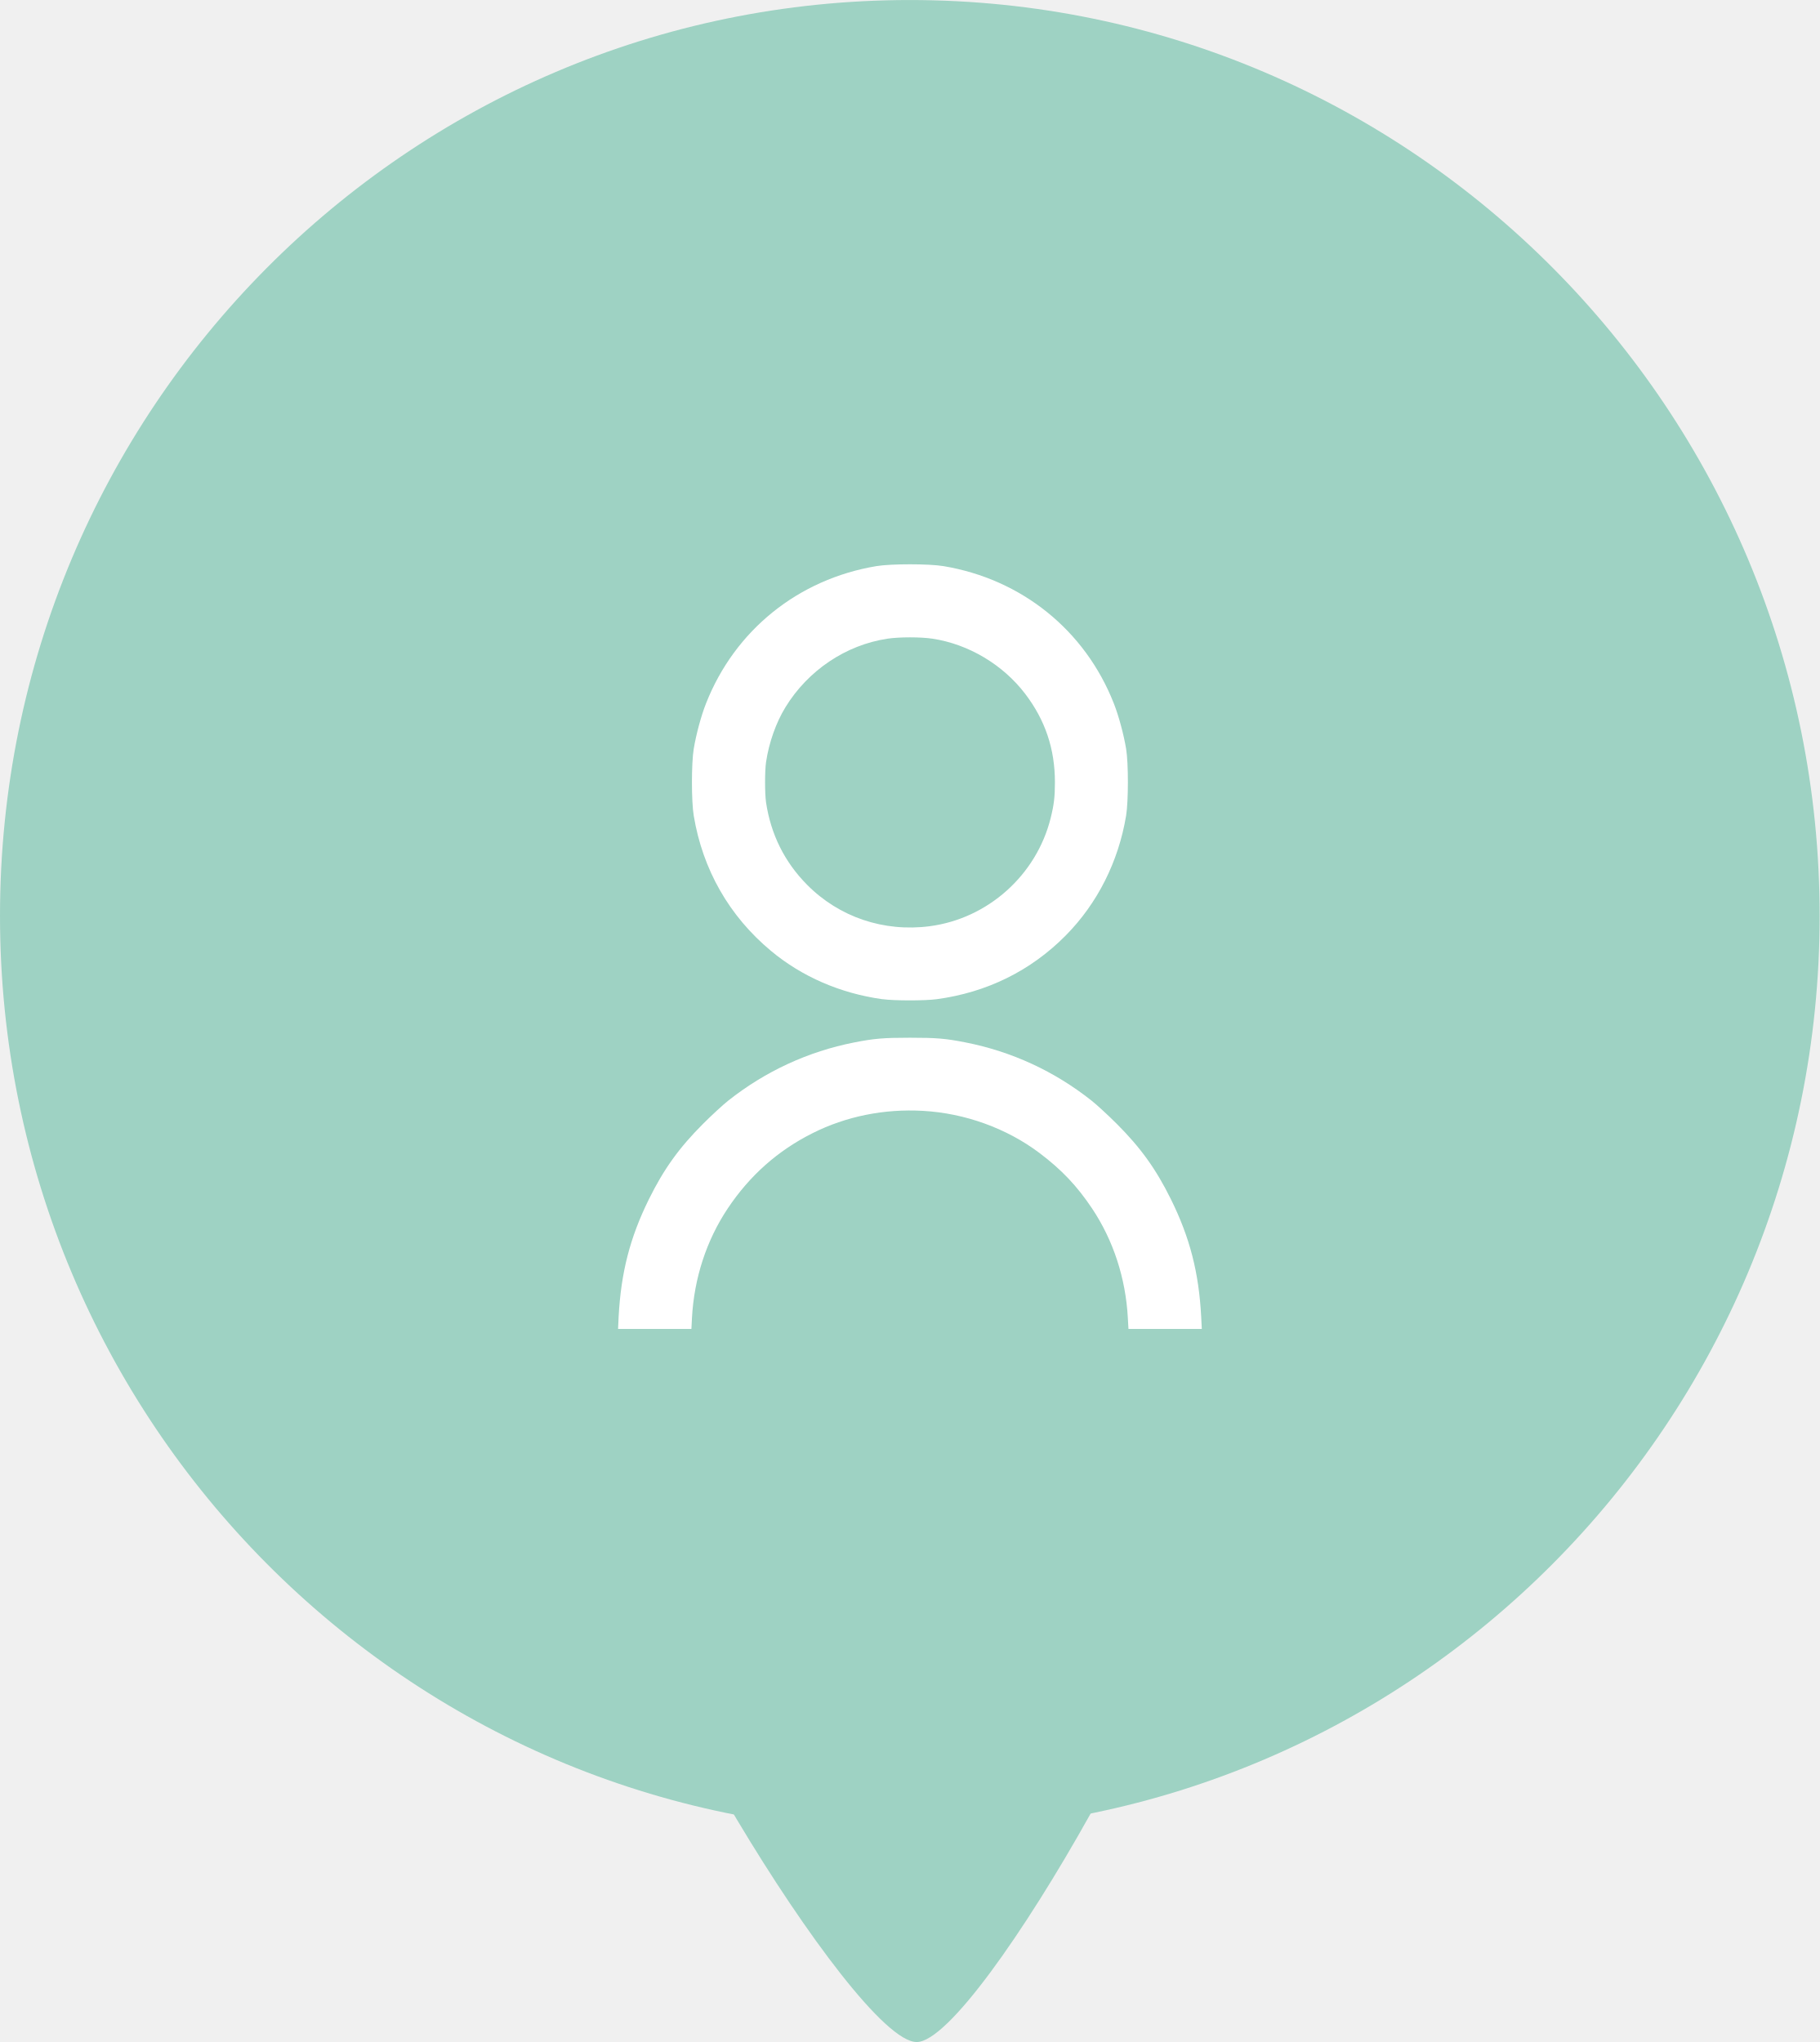
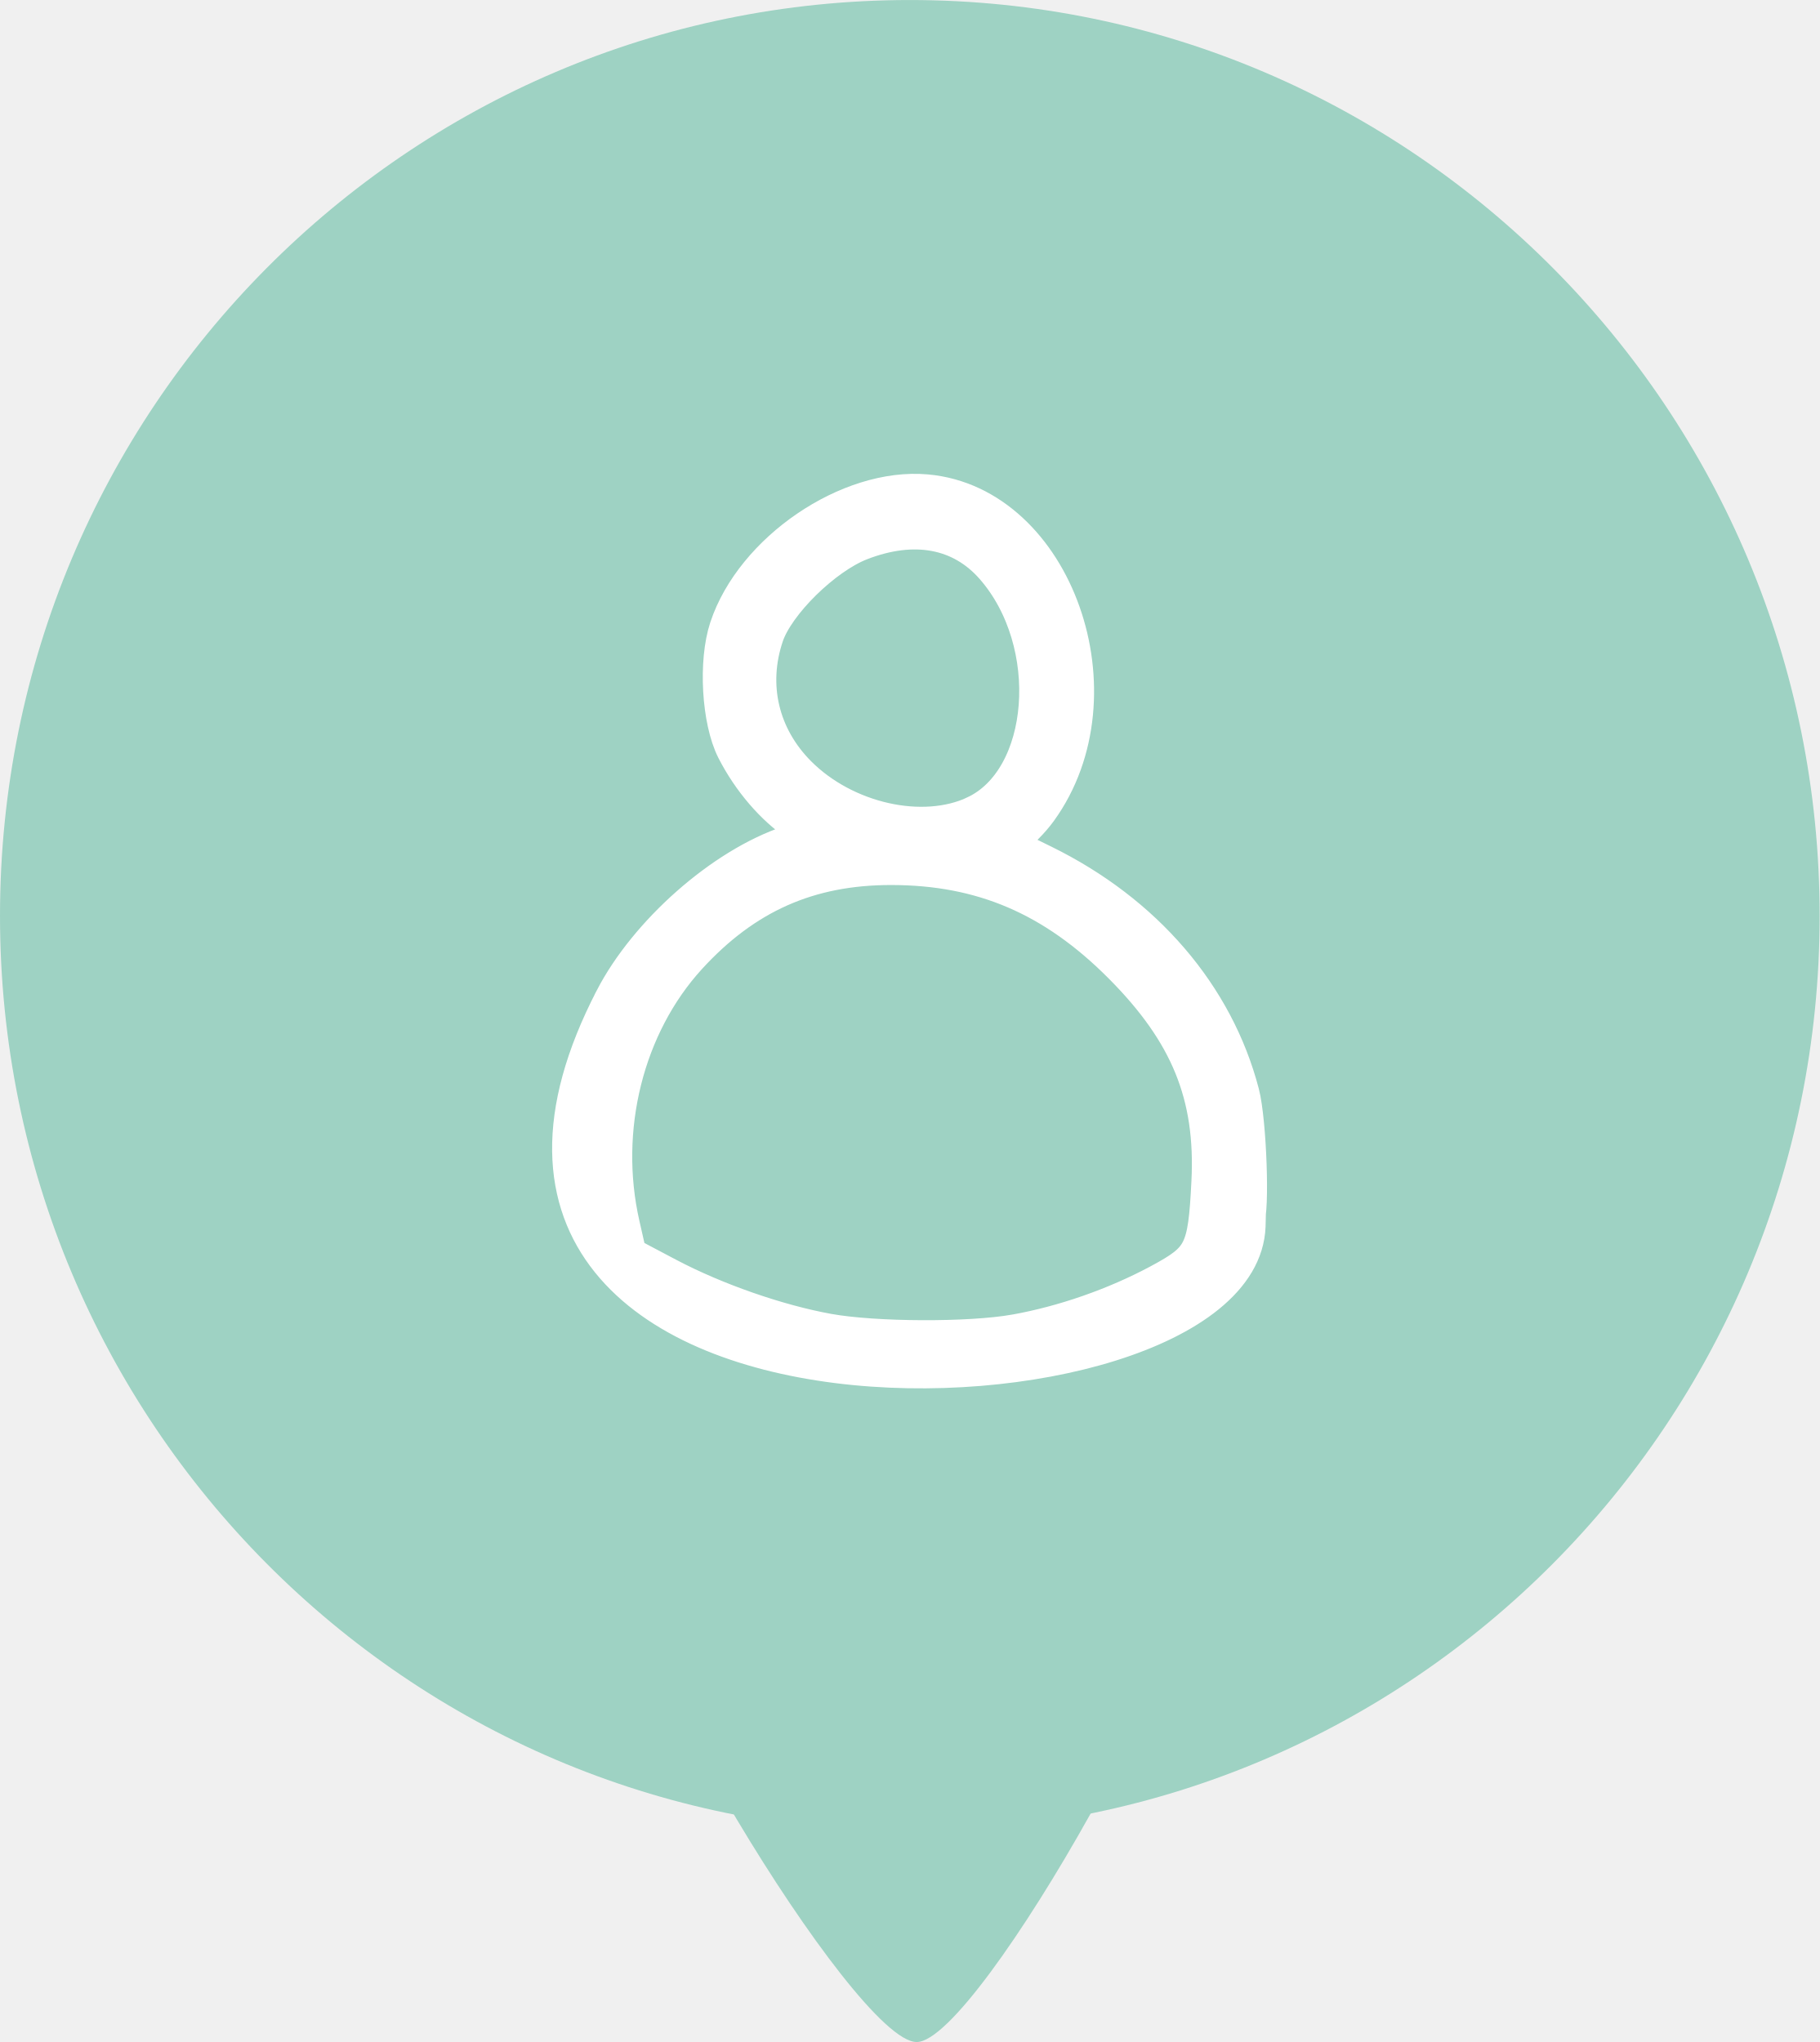
<svg xmlns="http://www.w3.org/2000/svg" width="26.45mm" height="29.685mm" viewBox="0 0 26.45 29.685" version="1.1" id="svg14114">
  <defs id="defs14111" />
  <g id="layer1" transform="translate(-83.99576,-117.8353)">
    <g id="g9424" transform="translate(-7.779204,-14.66827)" style="fill:#9ed2c3;fill-opacity:1">
      <ellipse style="fill:#9ed2c3;fill-opacity:1;stroke-width:0.403;stroke-linecap:round;paint-order:markers stroke fill;stop-color:#000000" id="path6301" cx="105" cy="145.817" rx="13.225" ry="13.313" />
      <path style="fill:#9ed2c3;fill-opacity:1;stroke-width:1.512;stroke-linecap:round;paint-order:markers stroke fill;stop-color:#000000" id="path8998" transform="matrix(0.3946338,0.1794928,-0.1794928,0.3946338,68.42476,-142.6957)" d="m 368.169,605.12 c -1.887,0.892 -15.775,-8.724 -15.604,-10.804 0.171,-2.081 15.442,-9.3 17.159,-8.111 1.716,1.188 0.333,18.024 -1.555,18.916 z" />
    </g>
-     <path style="fill:#ffffff;stroke-width:0.013" d="m 92.988,136.977 c 0.035,-0.645 0.165,-1.151 0.441,-1.71 0.216,-0.437 0.438,-0.746 0.786,-1.094 0.125,-0.125 0.29,-0.277 0.367,-0.338 0.54,-0.427 1.161,-0.714 1.833,-0.846 0.286,-0.056 0.421,-0.068 0.807,-0.068 0.385,0 0.521,0.011 0.807,0.068 0.673,0.132 1.294,0.419 1.833,0.846 0.077,0.061 0.242,0.213 0.367,0.338 0.348,0.348 0.57,0.657 0.786,1.094 0.276,0.558 0.407,1.065 0.441,1.71 l 0.009,0.177 h -0.533 -0.533 l -0.009,-0.158 c -0.031,-0.579 -0.211,-1.13 -0.52,-1.593 -0.22,-0.329 -0.441,-0.562 -0.764,-0.806 -0.476,-0.359 -1.084,-0.579 -1.695,-0.613 -0.564,-0.032 -1.117,0.08 -1.603,0.324 -0.507,0.254 -0.915,0.617 -1.234,1.095 -0.309,0.463 -0.489,1.014 -0.52,1.593 l -0.008,0.158 h -0.533 -0.533 z m 3.834,-4.616 c -0.61,-0.085 -1.169,-0.327 -1.62,-0.703 -0.605,-0.504 -0.992,-1.18 -1.122,-1.964 -0.035,-0.208 -0.035,-0.763 -2.1e-4,-0.973 0.035,-0.21 0.107,-0.478 0.178,-0.658 0.418,-1.065 1.341,-1.809 2.478,-1.998 0.209,-0.035 0.764,-0.035 0.973,0 1.137,0.189 2.06,0.932 2.478,1.998 0.071,0.18 0.143,0.448 0.178,0.658 0.035,0.21 0.034,0.765 -2.6e-4,0.973 -0.111,0.667 -0.417,1.275 -0.877,1.74 -0.508,0.514 -1.147,0.829 -1.878,0.927 -0.175,0.023 -0.614,0.023 -0.787,-8e-4 z m 0.687,-1.061 c 0.845,-0.11 1.552,-0.742 1.759,-1.572 0.048,-0.193 0.062,-0.308 0.062,-0.52 0,-0.485 -0.14,-0.902 -0.432,-1.286 -0.324,-0.425 -0.824,-0.723 -1.348,-0.802 -0.171,-0.026 -0.483,-0.026 -0.654,0 -0.605,0.091 -1.156,0.461 -1.484,0.998 -0.136,0.222 -0.239,0.513 -0.281,0.796 -0.019,0.128 -0.019,0.459 0,0.587 0.07,0.465 0.27,0.867 0.596,1.196 0.466,0.471 1.115,0.69 1.783,0.603 z" id="path13993" />
+     <path style="fill:#ffffff;fill-opacity:1;stroke:#ffffff;stroke-width:0.6;stroke-dasharray:none;stroke-opacity:1" d="m 98.758,137.242 c 0.71,-0.127 1.459,-0.388 2.101,-0.732 0.644,-0.345 0.704,-0.463 0.755,-1.495 0.063,-1.266 -0.311,-2.184 -1.291,-3.168 -0.992,-0.996 -2.042,-1.446 -3.375,-1.446 -1.206,0 -2.145,0.417 -2.97,1.319 -0.921,1.008 -1.3,2.524 -0.981,3.928 l 0.104,0.458 0.585,0.309 c 0.691,0.365 1.6,0.682 2.339,0.816 0.685,0.124 2.067,0.129 2.732,0.011 z m -5.82,-4.874 c 0.489,-0.943 1.573,-1.912 2.547,-2.237 l 0.439,-0.146 -0.306,-0.203 c -0.352,-0.234 -0.69,-0.628 -0.912,-1.064 -0.211,-0.415 -0.26,-1.261 -0.1,-1.743 0.367,-1.109 1.742,-2.045 2.854,-1.944 1.84,0.167 2.808,2.907 1.612,4.562 -0.112,0.155 -0.289,0.331 -0.392,0.39 l -0.188,0.108 0.657,0.323 c 1.461,0.718 2.485,1.91 2.854,3.323 0.104,0.398 0.151,1.715 0.066,1.853 -0.023,0.037 0.048,-0.629 0.023,0.067 -0.106,2.93 -12.656,3.461 -9.154,-3.288 z m 5.245,-2.669 c 1.103,-0.515 1.257,-2.528 0.279,-3.644 -0.478,-0.546 -1.18,-0.677 -1.972,-0.369 -0.54,0.21 -1.238,0.897 -1.4,1.377 -0.249,0.738 -0.07,1.495 0.484,2.051 0.69,0.692 1.832,0.948 2.609,0.586 z" id="path1" />
  </g>
</svg>
